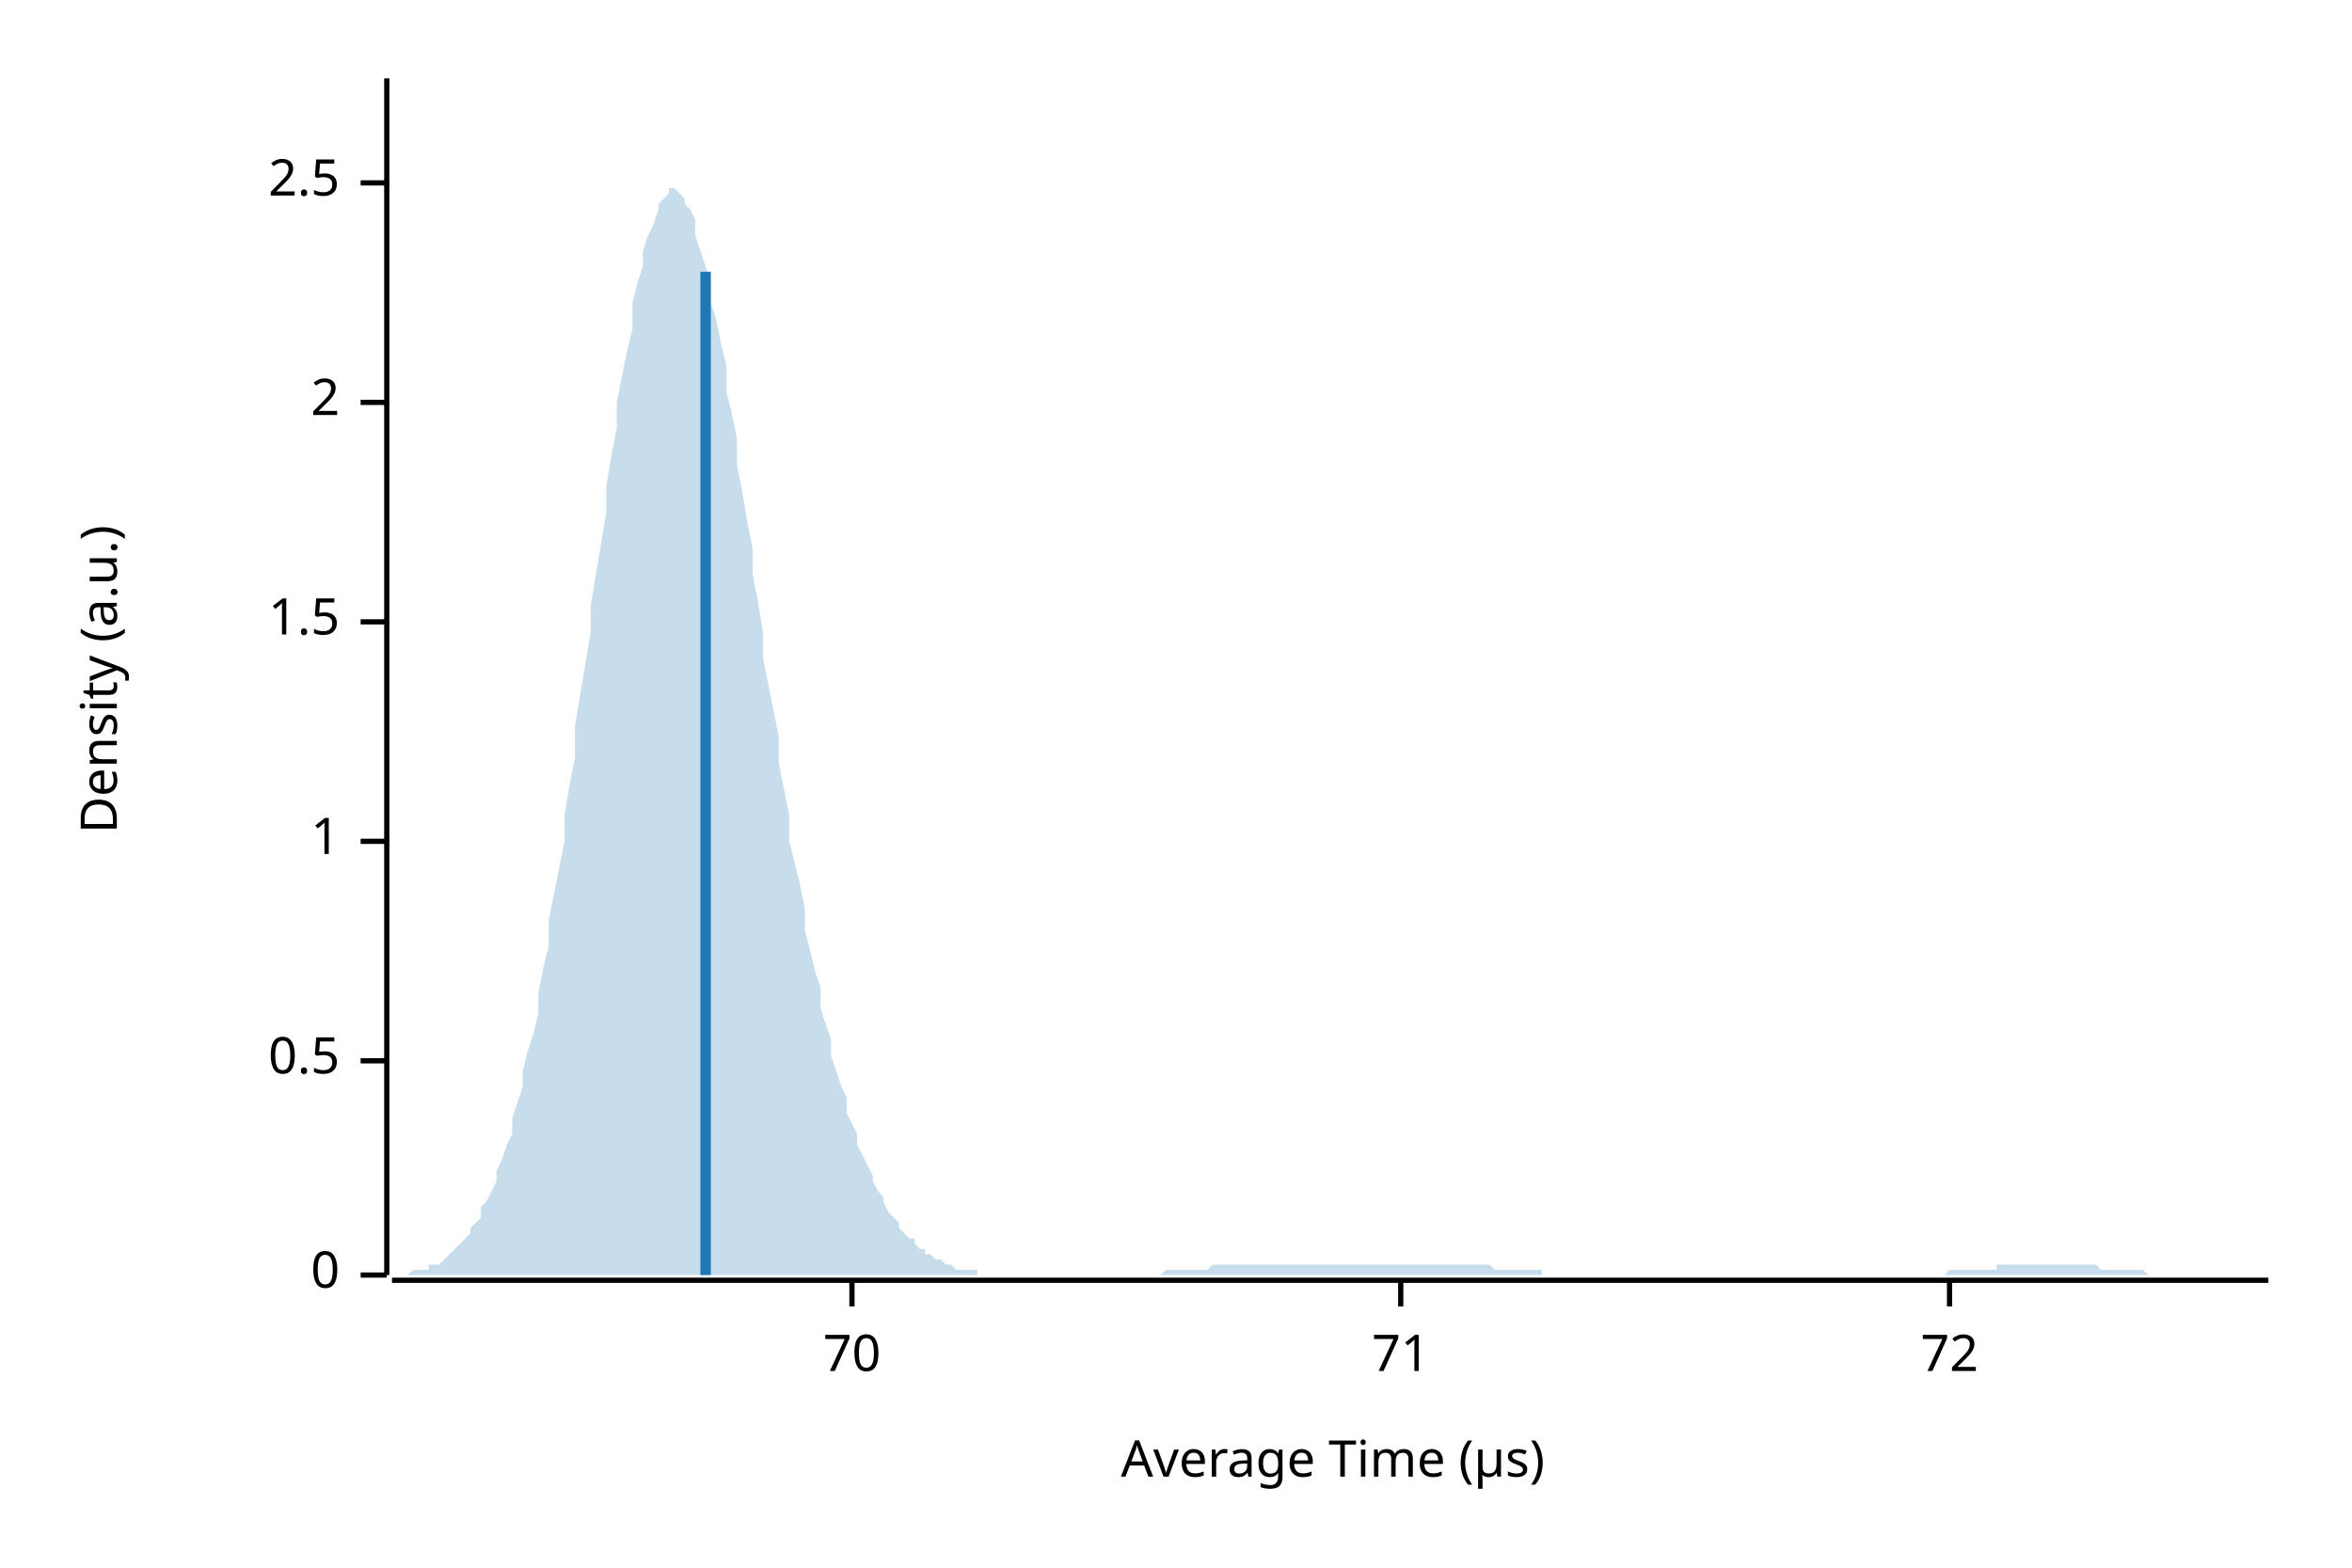
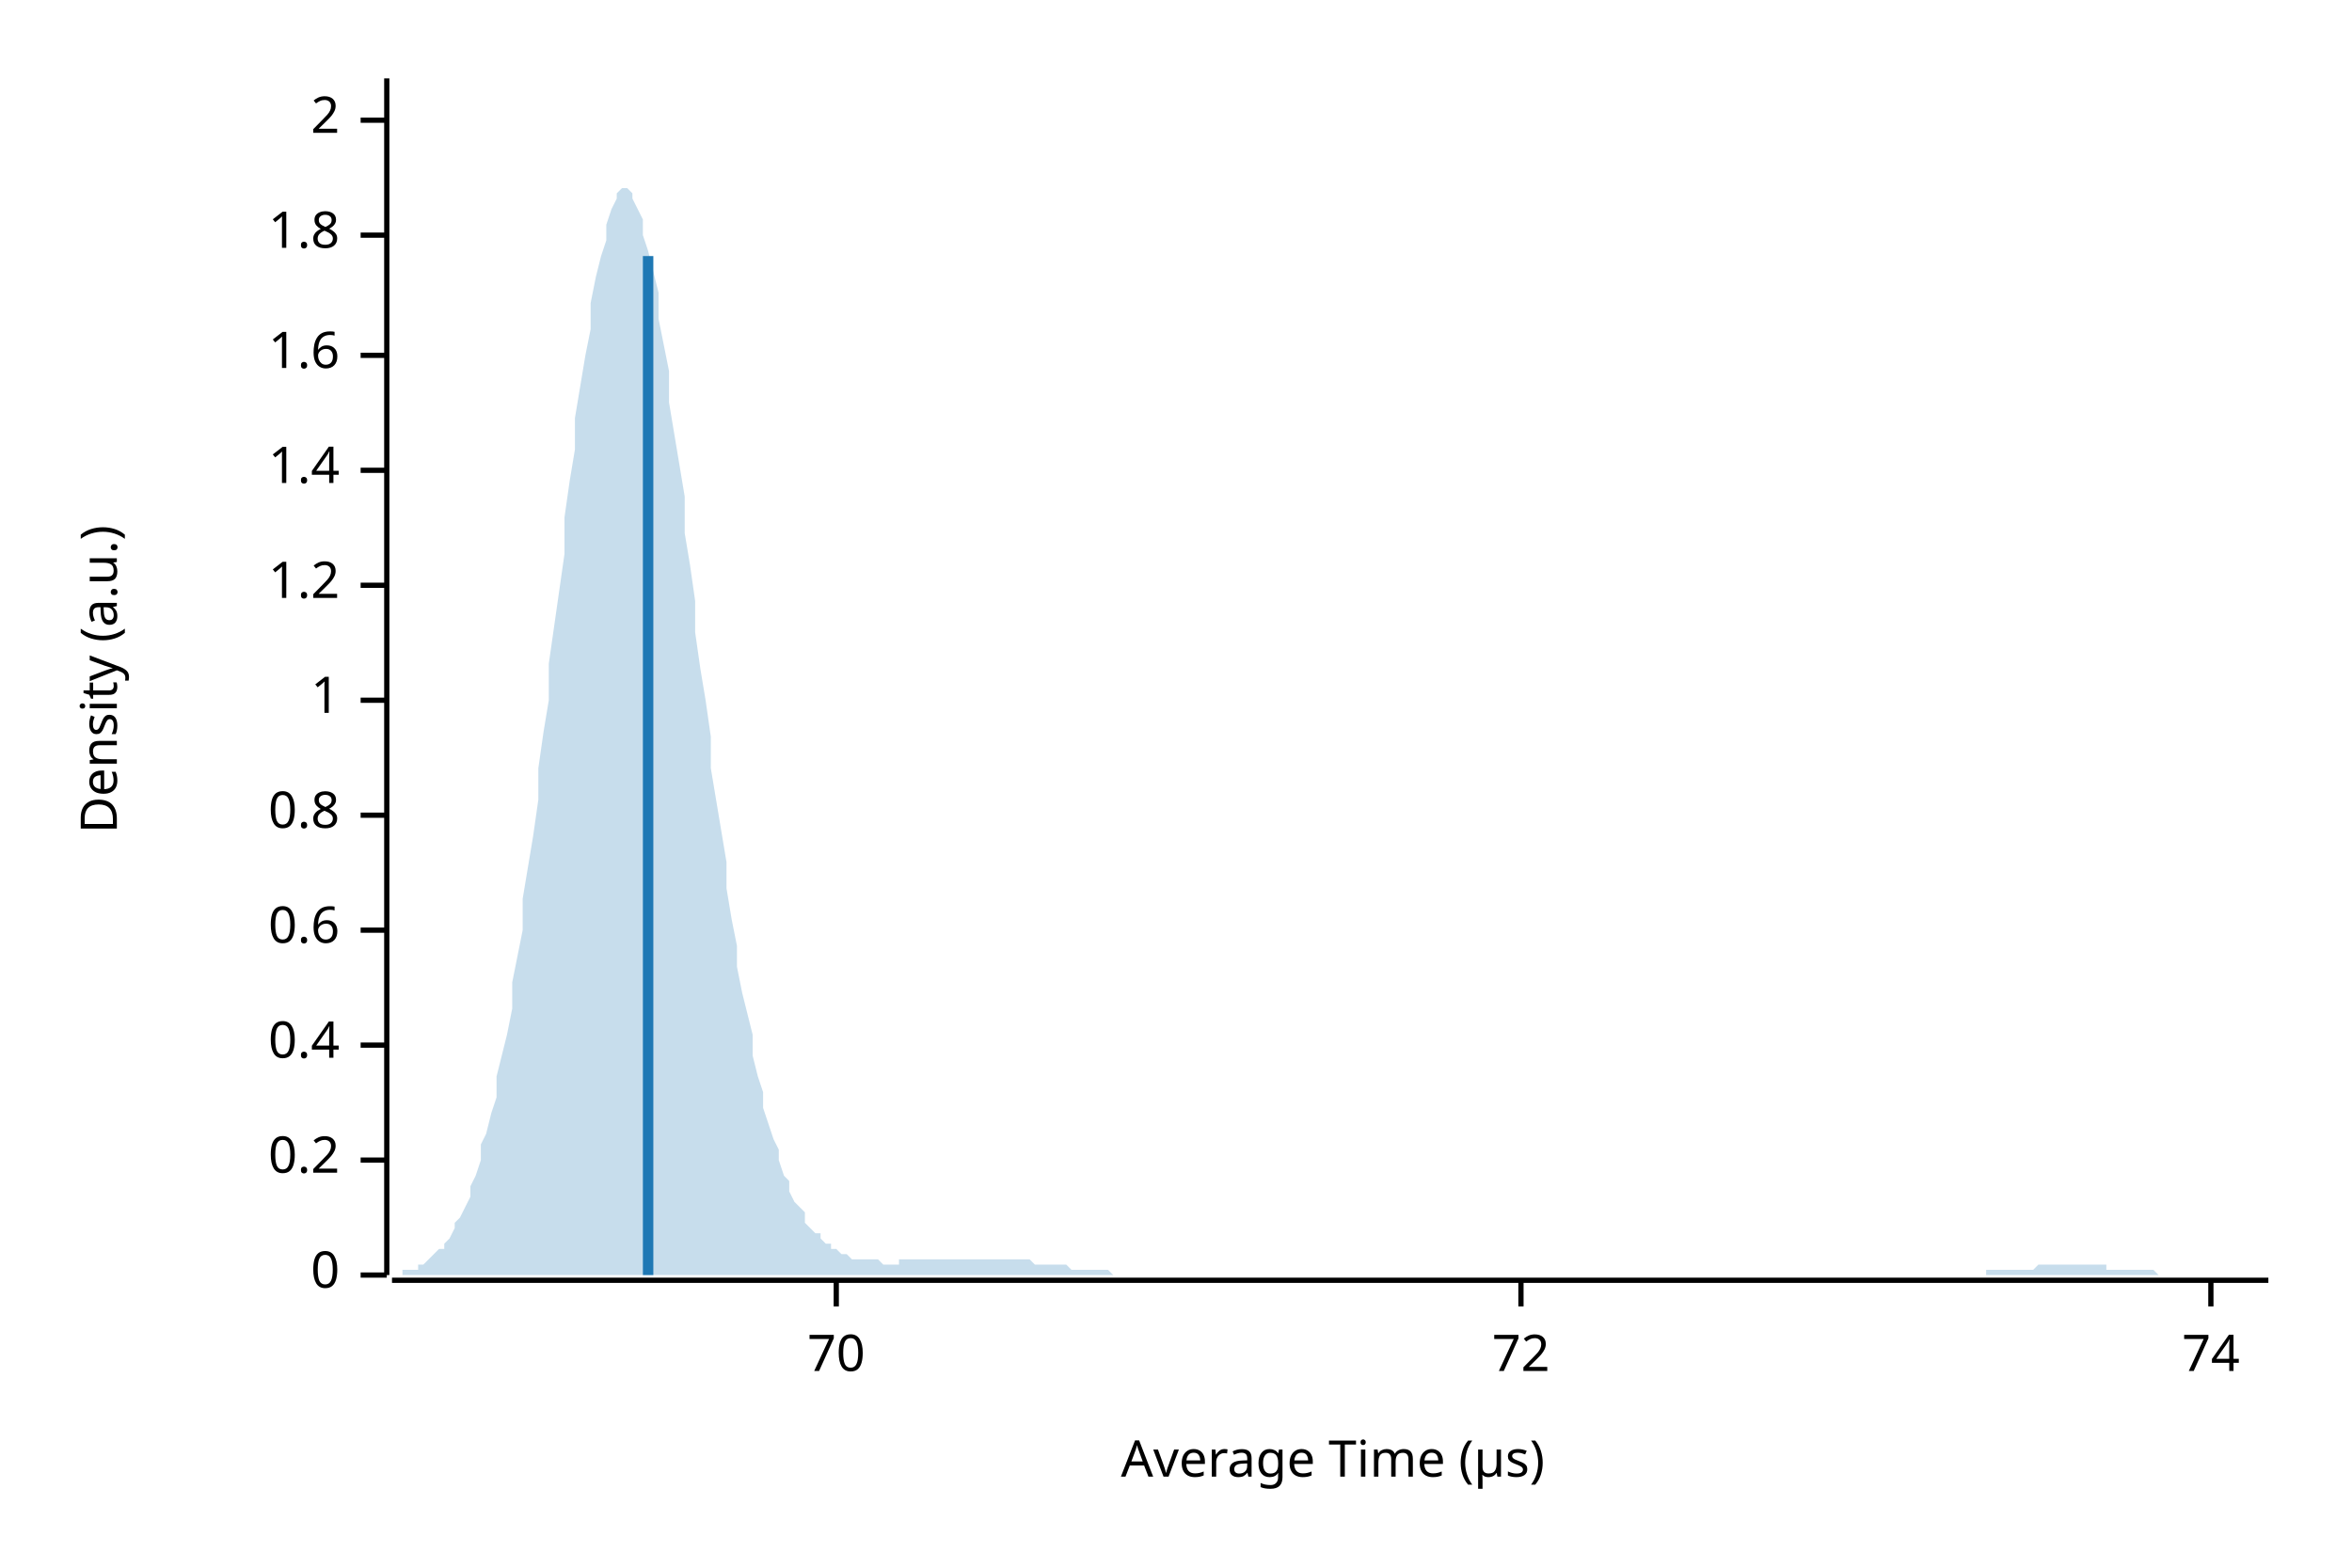
<svg xmlns="http://www.w3.org/2000/svg" width="450" height="300" viewBox="0 0 450 300">
  <text x="15" y="130" dy="0.76em" text-anchor="middle" font-family="sans-serif" font-size="9.677" opacity="1" fill="#000000" transform="rotate(270, 15, 130)">
Density (a.u.)
</text>
  <text x="255" y="285" dy="-0.5ex" text-anchor="middle" font-family="sans-serif" font-size="9.677" opacity="1" fill="#000000">
Average Time (µs)
</text>
  <polyline fill="none" opacity="1" stroke="#000000" stroke-width="1" points="74,15 74,244 " />
  <text x="65" y="244" dy="0.5ex" text-anchor="end" font-family="sans-serif" font-size="9.677" opacity="1" fill="#000000">
0
</text>
  <polyline fill="none" opacity="1" stroke="#000000" stroke-width="1" points="69,244 74,244 " />
-   <text x="65" y="203" dy="0.5ex" text-anchor="end" font-family="sans-serif" font-size="9.677" opacity="1" fill="#000000">
- 0.5
+   <text x="65" y="222" dy="0.5ex" text-anchor="end" font-family="sans-serif" font-size="9.677" opacity="1" fill="#000000">
+ 0.2
</text>
-   <polyline fill="none" opacity="1" stroke="#000000" stroke-width="1" points="69,203 74,203 " />
-   <text x="65" y="161" dy="0.5ex" text-anchor="end" font-family="sans-serif" font-size="9.677" opacity="1" fill="#000000">
+   <polyline fill="none" opacity="1" stroke="#000000" stroke-width="1" points="69,222 74,222 " />
+   <text x="65" y="200" dy="0.5ex" text-anchor="end" font-family="sans-serif" font-size="9.677" opacity="1" fill="#000000">
+ 0.4
+ </text>
+   <polyline fill="none" opacity="1" stroke="#000000" stroke-width="1" points="69,200 74,200 " />
+   <text x="65" y="178" dy="0.5ex" text-anchor="end" font-family="sans-serif" font-size="9.677" opacity="1" fill="#000000">
+ 0.6
+ </text>
+   <polyline fill="none" opacity="1" stroke="#000000" stroke-width="1" points="69,178 74,178 " />
+   <text x="65" y="156" dy="0.5ex" text-anchor="end" font-family="sans-serif" font-size="9.677" opacity="1" fill="#000000">
+ 0.8
+ </text>
+   <polyline fill="none" opacity="1" stroke="#000000" stroke-width="1" points="69,156 74,156 " />
+   <text x="65" y="134" dy="0.5ex" text-anchor="end" font-family="sans-serif" font-size="9.677" opacity="1" fill="#000000">
1
</text>
-   <polyline fill="none" opacity="1" stroke="#000000" stroke-width="1" points="69,161 74,161 " />
-   <text x="65" y="119" dy="0.5ex" text-anchor="end" font-family="sans-serif" font-size="9.677" opacity="1" fill="#000000">
- 1.5
+   <polyline fill="none" opacity="1" stroke="#000000" stroke-width="1" points="69,134 74,134 " />
+   <text x="65" y="112" dy="0.5ex" text-anchor="end" font-family="sans-serif" font-size="9.677" opacity="1" fill="#000000">
+ 1.2
</text>
-   <polyline fill="none" opacity="1" stroke="#000000" stroke-width="1" points="69,119 74,119 " />
-   <text x="65" y="77" dy="0.5ex" text-anchor="end" font-family="sans-serif" font-size="9.677" opacity="1" fill="#000000">
+   <polyline fill="none" opacity="1" stroke="#000000" stroke-width="1" points="69,112 74,112 " />
+   <text x="65" y="90" dy="0.5ex" text-anchor="end" font-family="sans-serif" font-size="9.677" opacity="1" fill="#000000">
+ 1.4
+ </text>
+   <polyline fill="none" opacity="1" stroke="#000000" stroke-width="1" points="69,90 74,90 " />
+   <text x="65" y="68" dy="0.5ex" text-anchor="end" font-family="sans-serif" font-size="9.677" opacity="1" fill="#000000">
+ 1.6
+ </text>
+   <polyline fill="none" opacity="1" stroke="#000000" stroke-width="1" points="69,68 74,68 " />
+   <text x="65" y="45" dy="0.5ex" text-anchor="end" font-family="sans-serif" font-size="9.677" opacity="1" fill="#000000">
+ 1.8
+ </text>
+   <polyline fill="none" opacity="1" stroke="#000000" stroke-width="1" points="69,45 74,45 " />
+   <text x="65" y="23" dy="0.5ex" text-anchor="end" font-family="sans-serif" font-size="9.677" opacity="1" fill="#000000">
2
</text>
-   <polyline fill="none" opacity="1" stroke="#000000" stroke-width="1" points="69,77 74,77 " />
-   <text x="65" y="35" dy="0.5ex" text-anchor="end" font-family="sans-serif" font-size="9.677" opacity="1" fill="#000000">
- 2.5
- </text>
-   <polyline fill="none" opacity="1" stroke="#000000" stroke-width="1" points="69,35 74,35 " />
+   <polyline fill="none" opacity="1" stroke="#000000" stroke-width="1" points="69,23 74,23 " />
  <polyline fill="none" opacity="1" stroke="#000000" stroke-width="1" points="75,245 434,245 " />
-   <text x="163" y="255" dy="0.76em" text-anchor="middle" font-family="sans-serif" font-size="9.677" opacity="1" fill="#000000">
+   <text x="160" y="255" dy="0.76em" text-anchor="middle" font-family="sans-serif" font-size="9.677" opacity="1" fill="#000000">
70
</text>
-   <polyline fill="none" opacity="1" stroke="#000000" stroke-width="1" points="163,245 163,250 " />
-   <text x="268" y="255" dy="0.76em" text-anchor="middle" font-family="sans-serif" font-size="9.677" opacity="1" fill="#000000">
- 71
- </text>
-   <polyline fill="none" opacity="1" stroke="#000000" stroke-width="1" points="268,245 268,250 " />
-   <text x="373" y="255" dy="0.76em" text-anchor="middle" font-family="sans-serif" font-size="9.677" opacity="1" fill="#000000">
+   <polyline fill="none" opacity="1" stroke="#000000" stroke-width="1" points="160,245 160,250 " />
+   <text x="291" y="255" dy="0.76em" text-anchor="middle" font-family="sans-serif" font-size="9.677" opacity="1" fill="#000000">
72
</text>
-   <polyline fill="none" opacity="1" stroke="#000000" stroke-width="1" points="373,245 373,250 " />
-   <polygon opacity="0.25" fill="#1F78B4" points="75,244 75,244 76,244 77,244 77,244 78,244 79,243 80,243 80,243 81,243 82,243 82,242 83,242 84,242 85,241 85,241 86,240 87,239 87,239 88,238 89,237 90,236 90,235 91,234 92,233 92,231 93,230 94,228 95,226 95,224 96,222 97,219 98,217 98,214 99,211 100,208 100,205 101,201 102,198 103,194 103,190 104,185 105,181 105,176 106,171 107,166 108,161 108,156 109,150 110,145 110,139 111,133 112,127 113,121 113,116 114,110 115,104 116,98 116,93 117,87 118,82 118,77 119,72 120,67 121,63 121,58 122,54 123,51 123,48 124,45 125,43 126,40 126,39 127,38 128,37 128,36 129,36 130,37 131,38 131,39 132,40 133,42 133,45 134,48 135,51 136,54 136,58 137,61 138,66 139,70 139,75 140,79 141,84 141,89 142,94 143,100 144,105 144,110 145,115 146,121 146,126 147,131 148,136 149,141 149,146 150,151 151,156 151,161 152,165 153,169 154,174 154,178 155,182 156,186 157,189 157,193 158,196 159,199 159,202 160,205 161,208 162,210 162,213 163,215 164,217 164,219 165,221 166,223 167,225 167,226 168,228 169,229 169,230 170,232 171,233 172,234 172,235 173,236 174,237 175,237 175,238 176,239 177,239 177,240 178,240 179,241 180,241 180,241 181,242 182,242 182,242 183,243 184,243 185,243 185,243 186,243 187,243 187,244 188,244 189,244 190,244 190,244 191,244 192,244 192,244 193,244 194,244 195,244 195,244 196,244 197,244 198,244 198,244 199,244 200,244 200,244 201,244 202,244 203,244 203,244 204,244 205,244 205,244 206,244 207,244 208,244 208,244 209,244 210,244 210,244 211,244 212,244 213,244 213,244 214,244 215,244 216,244 216,244 217,244 218,244 218,244 219,244 220,244 221,244 221,244 222,244 223,243 223,243 224,243 225,243 226,243 226,243 227,243 228,243 228,243 229,243 230,243 231,243 231,243 232,242 233,242 233,242 234,242 235,242 236,242 236,242 237,242 238,242 239,242 239,242 240,242 241,242 241,242 242,242 243,242 244,242 244,242 245,242 246,242 246,242 247,242 248,242 249,242 249,242 250,242 251,242 251,242 252,242 253,242 254,242 254,242 255,242 256,242 257,242 257,242 258,242 259,242 259,242 260,242 261,242 262,242 262,242 263,242 264,242 264,242 265,242 266,242 267,242 267,242 268,242 269,242 269,242 270,242 271,242 272,242 272,242 273,242 274,242 275,242 275,242 276,242 277,242 277,242 278,242 279,242 280,242 280,242 281,242 282,242 282,242 283,242 284,242 285,242 285,242 286,243 287,243 287,243 288,243 289,243 290,243 290,243 291,243 292,243 292,243 293,243 294,243 295,243 295,244 296,244 297,244 298,244 298,244 299,244 300,244 300,244 301,244 302,244 303,244 303,244 304,244 305,244 305,244 306,244 307,244 308,244 308,244 309,244 310,244 310,244 311,244 312,244 313,244 313,244 314,244 315,244 316,244 316,244 317,244 318,244 318,244 319,244 320,244 321,244 321,244 322,244 323,244 323,244 324,244 325,244 326,244 326,244 327,244 328,244 328,244 329,244 330,244 331,244 331,244 332,244 333,244 333,244 334,244 335,244 336,244 336,244 337,244 338,244 339,244 339,244 340,244 341,244 341,244 342,244 343,244 344,244 344,244 345,244 346,244 346,244 347,244 348,244 349,244 349,244 350,244 351,244 351,244 352,244 353,244 354,244 354,244 355,244 356,244 357,244 357,244 358,244 359,244 359,244 360,244 361,244 362,244 362,244 363,244 364,244 364,244 365,244 366,244 367,244 367,244 368,244 369,244 369,244 370,244 371,244 372,244 372,244 373,243 374,243 375,243 375,243 376,243 377,243 377,243 378,243 379,243 380,243 380,243 381,243 382,243 382,242 383,242 384,242 385,242 385,242 386,242 387,242 387,242 388,242 389,242 390,242 390,242 391,242 392,242 392,242 393,242 394,242 395,242 395,242 396,242 397,242 398,242 398,242 399,242 400,242 400,242 401,242 402,243 403,243 403,243 404,243 405,243 405,243 406,243 407,243 408,243 408,243 409,243 410,243 410,243 411,244 412,244 413,244 413,244 414,244 415,244 416,244 416,244 417,244 418,244 418,244 419,244 420,244 421,244 421,244 422,244 423,244 423,244 424,244 425,244 426,244 426,244 427,244 428,244 428,244 429,244 430,244 431,244 431,244 432,244 433,244 434,244 434,244 75,244 " />
-   <polyline fill="none" opacity="1" stroke="#1F78B4" stroke-width="2" points="135,244 135,52 " />
+   <polyline fill="none" opacity="1" stroke="#000000" stroke-width="1" points="291,245 291,250 " />
+   <text x="423" y="255" dy="0.76em" text-anchor="middle" font-family="sans-serif" font-size="9.677" opacity="1" fill="#000000">
+ 74
+ </text>
+   <polyline fill="none" opacity="1" stroke="#000000" stroke-width="1" points="423,245 423,250 " />
+   <polygon opacity="0.25" fill="#1F78B4" points="75,244 75,244 76,244 77,244 77,243 78,243 79,243 80,243 80,242 81,242 82,241 82,241 83,240 84,239 85,239 85,238 86,237 87,235 87,234 88,233 89,231 90,229 90,227 91,225 92,222 92,219 93,217 94,213 95,210 95,206 96,202 97,198 98,193 98,188 99,183 100,178 100,172 101,166 102,160 103,153 103,147 104,140 105,134 105,127 106,120 107,113 108,106 108,99 109,92 110,86 110,80 111,74 112,68 113,63 113,58 114,53 115,49 116,46 116,43 117,40 118,38 118,37 119,36 120,36 121,37 121,38 122,40 123,42 123,45 124,48 125,52 126,56 126,61 127,66 128,71 128,77 129,83 130,89 131,95 131,102 132,108 133,115 133,121 134,128 135,134 136,141 136,147 137,153 138,159 139,165 139,170 140,176 141,181 141,185 142,190 143,194 144,198 144,202 145,206 146,209 146,212 147,215 148,218 149,220 149,222 150,225 151,226 151,228 152,230 153,231 154,232 154,234 155,235 156,236 157,236 157,237 158,238 159,238 159,239 160,239 161,240 162,240 162,240 163,241 164,241 164,241 165,241 166,241 167,241 167,241 168,241 169,242 169,242 170,242 171,242 172,242 172,241 173,241 174,241 175,241 175,241 176,241 177,241 177,241 178,241 179,241 180,241 180,241 181,241 182,241 182,241 183,241 184,241 185,241 185,241 186,241 187,241 187,241 188,241 189,241 190,241 190,241 191,241 192,241 192,241 193,241 194,241 195,241 195,241 196,241 197,241 198,242 198,242 199,242 200,242 200,242 201,242 202,242 203,242 203,242 204,242 205,243 205,243 206,243 207,243 208,243 208,243 209,243 210,243 210,243 211,243 212,243 213,244 213,244 214,244 215,244 216,244 216,244 217,244 218,244 218,244 219,244 220,244 221,244 221,244 222,244 223,244 223,244 224,244 225,244 226,244 226,244 227,244 228,244 228,244 229,244 230,244 231,244 231,244 232,244 233,244 233,244 234,244 235,244 236,244 236,244 237,244 238,244 239,244 239,244 240,244 241,244 241,244 242,244 243,244 244,244 244,244 245,244 246,244 246,244 247,244 248,244 249,244 249,244 250,244 251,244 251,244 252,244 253,244 254,244 254,244 255,244 256,244 257,244 257,244 258,244 259,244 259,244 260,244 261,244 262,244 262,244 263,244 264,244 264,244 265,244 266,244 267,244 267,244 268,244 269,244 269,244 270,244 271,244 272,244 272,244 273,244 274,244 275,244 275,244 276,244 277,244 277,244 278,244 279,244 280,244 280,244 281,244 282,244 282,244 283,244 284,244 285,244 285,244 286,244 287,244 287,244 288,244 289,244 290,244 290,244 291,244 292,244 292,244 293,244 294,244 295,244 295,244 296,244 297,244 298,244 298,244 299,244 300,244 300,244 301,244 302,244 303,244 303,244 304,244 305,244 305,244 306,244 307,244 308,244 308,244 309,244 310,244 310,244 311,244 312,244 313,244 313,244 314,244 315,244 316,244 316,244 317,244 318,244 318,244 319,244 320,244 321,244 321,244 322,244 323,244 323,244 324,244 325,244 326,244 326,244 327,244 328,244 328,244 329,244 330,244 331,244 331,244 332,244 333,244 333,244 334,244 335,244 336,244 336,244 337,244 338,244 339,244 339,244 340,244 341,244 341,244 342,244 343,244 344,244 344,244 345,244 346,244 346,244 347,244 348,244 349,244 349,244 350,244 351,244 351,244 352,244 353,244 354,244 354,244 355,244 356,244 357,244 357,244 358,244 359,244 359,244 360,244 361,244 362,244 362,244 363,244 364,244 364,244 365,244 366,244 367,244 367,244 368,244 369,244 369,244 370,244 371,244 372,244 372,244 373,244 374,244 375,244 375,244 376,244 377,244 377,244 378,244 379,244 380,244 380,243 381,243 382,243 382,243 383,243 384,243 385,243 385,243 386,243 387,243 387,243 388,243 389,243 390,242 390,242 391,242 392,242 392,242 393,242 394,242 395,242 395,242 396,242 397,242 398,242 398,242 399,242 400,242 400,242 401,242 402,242 403,242 403,243 404,243 405,243 405,243 406,243 407,243 408,243 408,243 409,243 410,243 410,243 411,243 412,243 413,244 413,244 414,244 415,244 416,244 416,244 417,244 418,244 418,244 419,244 420,244 421,244 421,244 422,244 423,244 423,244 424,244 425,244 426,244 426,244 427,244 428,244 428,244 429,244 430,244 431,244 431,244 432,244 433,244 434,244 434,244 75,244 " />
+   <polyline fill="none" opacity="1" stroke="#1F78B4" stroke-width="2" points="124,244 124,49 " />
</svg>
